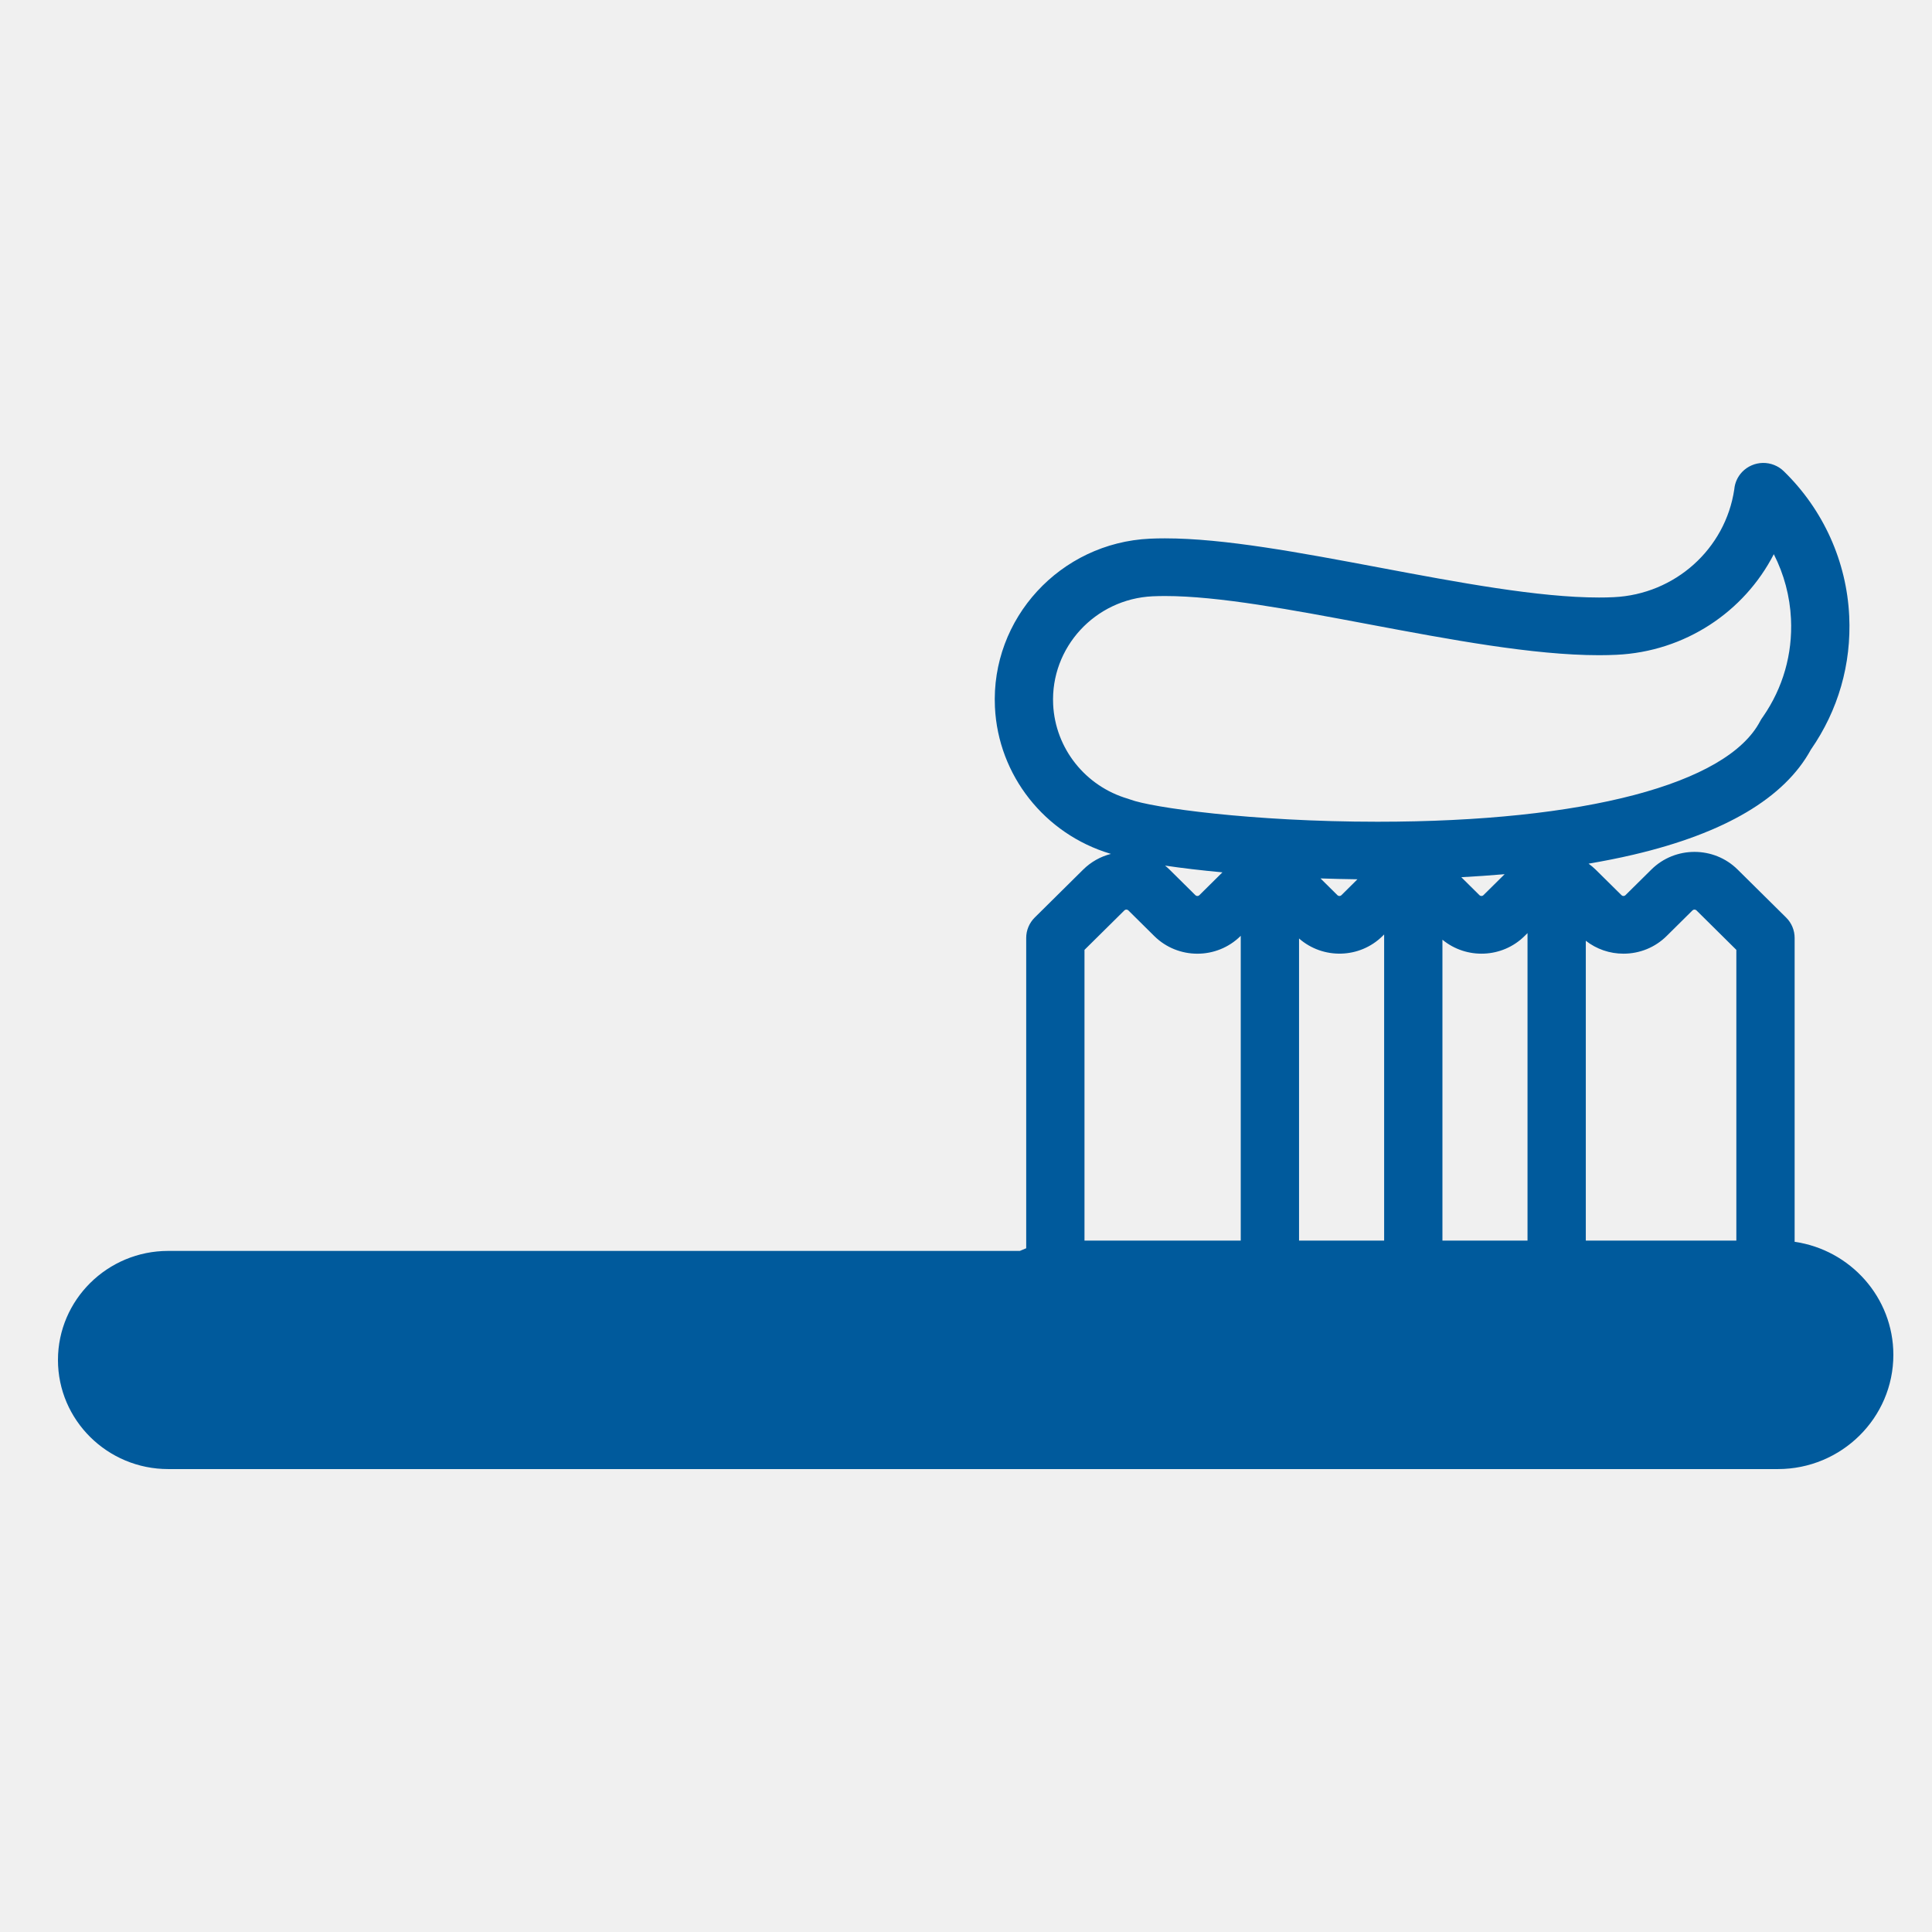
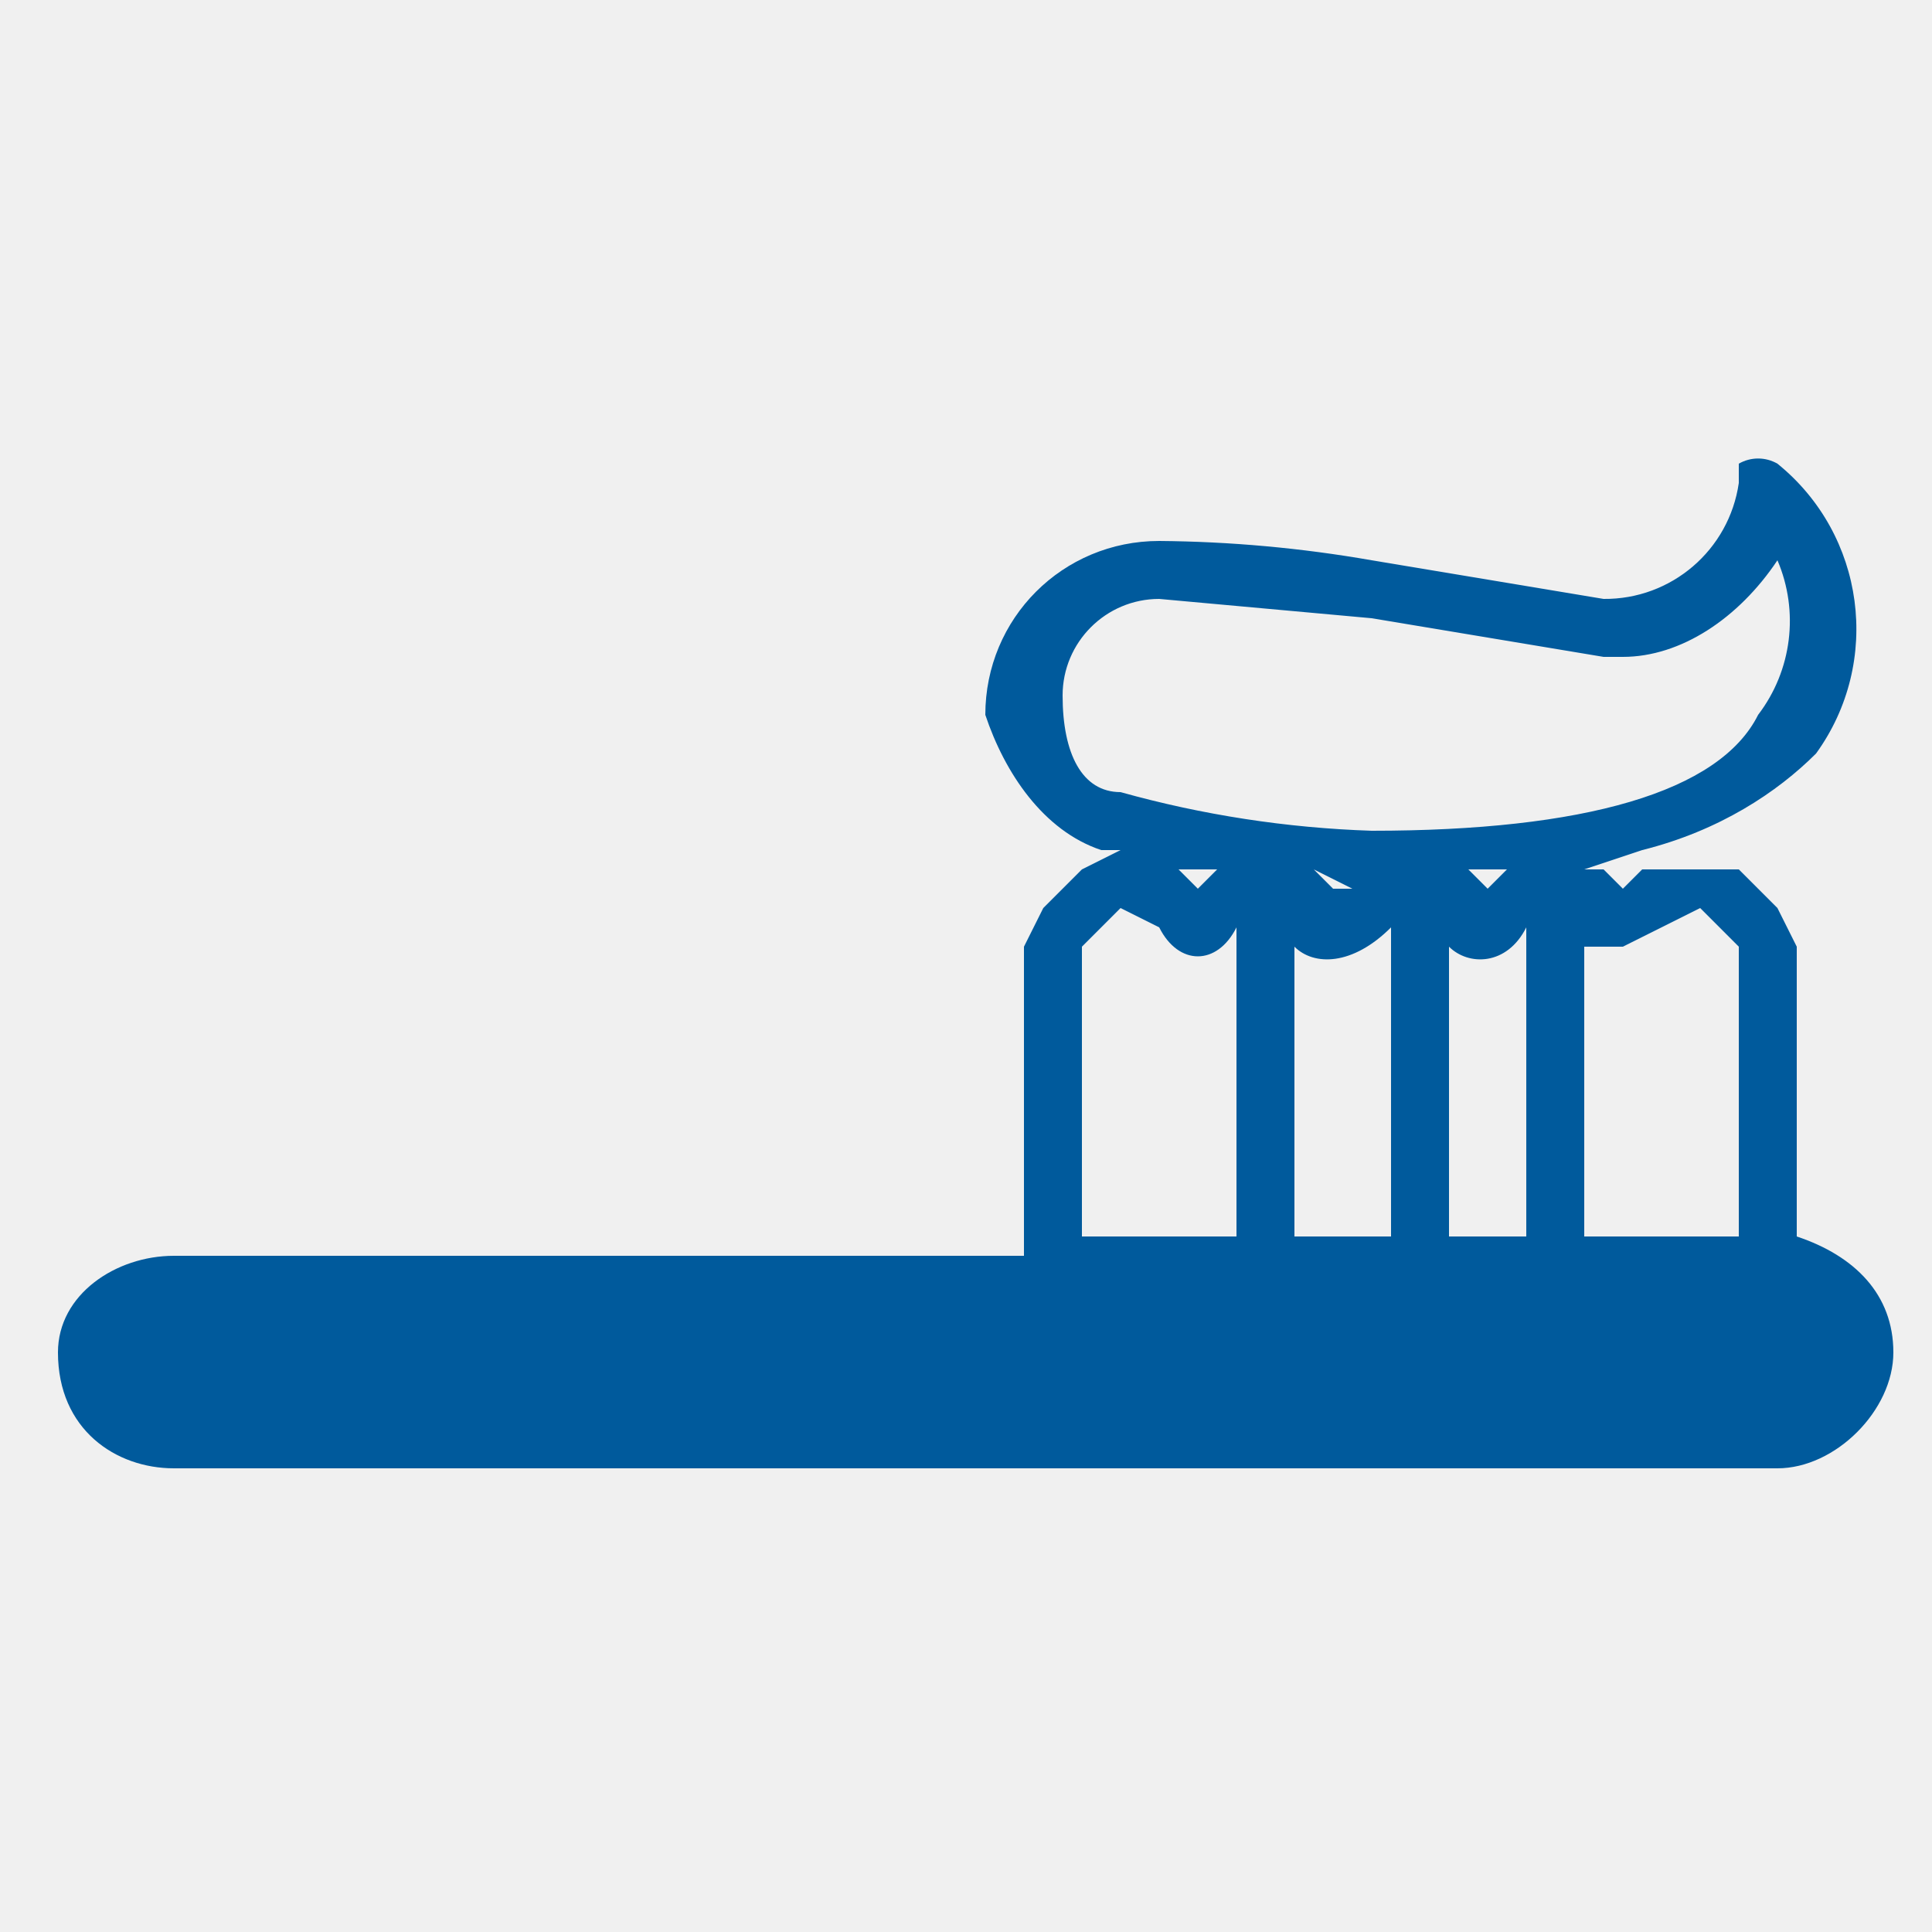
- <svg xmlns="http://www.w3.org/2000/svg" width="100" height="100" viewBox="0 0 100 100" fill="none">
-   <g clip-path="url(#clip0_16_265)">
-     <path d="M77.065 66.24C79.383 66.24 81.262 68.1 81.262 70.393C81.262 72.687 79.383 74.546 77.065 74.546H8.706C6.388 74.546 4.508 72.687 4.508 70.393C4.508 68.1 6.388 66.24 8.706 66.24H77.065Z" fill="#005A9C" />
-     <path d="M55.266 65.706C52.799 65.706 50.798 67.684 50.798 70.126C50.798 72.567 52.799 74.547 55.266 74.547H92.024C94.491 74.547 96.492 72.568 96.492 70.126C96.492 67.685 94.491 65.706 92.024 65.706H55.266Z" fill="#005A9C" />
-     <path d="M92.89 64.276V48.547C92.89 48.151 92.732 47.771 92.449 47.492L89.937 45.006C88.707 43.789 86.705 43.79 85.475 45.007L84.128 46.339C84.102 46.364 84.067 46.377 84.03 46.377C83.994 46.377 83.959 46.363 83.932 46.338L82.586 45.007C82.473 44.897 82.352 44.795 82.224 44.703C83.011 44.569 83.791 44.416 84.551 44.237C89.28 43.127 92.367 41.299 93.729 38.803C95.147 36.762 95.833 34.374 95.715 31.891C95.582 29.058 94.373 26.38 92.33 24.392C92.187 24.252 92.017 24.142 91.83 24.068C91.643 23.994 91.443 23.957 91.242 23.961C91.041 23.965 90.843 24.008 90.659 24.089C90.475 24.169 90.309 24.285 90.171 24.43C89.939 24.674 89.796 24.988 89.767 25.322C89.309 28.417 86.694 30.762 83.524 30.91C83.271 30.922 83.017 30.928 82.763 30.927C79.639 30.928 75.455 30.141 71.409 29.379C67.269 28.6 63.359 27.865 60.298 27.865C60.037 27.865 59.776 27.87 59.516 27.882C54.875 28.1 51.279 32.012 51.498 36.603C51.666 40.126 54.064 43.167 57.471 44.188C57.48 44.191 57.491 44.195 57.501 44.198C56.959 44.336 56.465 44.615 56.069 45.006L53.558 47.491C53.275 47.771 53.116 48.151 53.116 48.547V64.61C53.006 64.653 52.896 64.698 52.788 64.747H8.706C5.56 64.747 3 67.28 3 70.394C3 73.507 5.56 76.039 8.706 76.039H92.024C95.319 76.039 98 73.387 98 70.126C98 67.157 95.776 64.692 92.89 64.276ZM84.03 49.362H84.031C84.874 49.362 85.667 49.038 86.262 48.45L87.608 47.117C87.659 47.067 87.753 47.067 87.804 47.117L89.873 49.165V64.213H82.081V48.694C82.636 49.128 83.323 49.364 84.03 49.362ZM54.511 36.462C54.371 33.515 56.679 31.004 59.658 30.864C59.871 30.855 60.085 30.85 60.298 30.85C63.074 30.85 66.849 31.56 70.846 32.312C75.029 33.099 79.355 33.913 82.763 33.913C83.075 33.913 83.379 33.906 83.667 33.892C87.211 33.727 90.278 31.672 91.812 28.685C92.343 29.726 92.646 30.867 92.701 32.032C92.788 33.852 92.287 35.602 91.252 37.098C91.196 37.17 91.147 37.246 91.106 37.326C89.403 40.587 82.001 42.533 71.303 42.533C64.778 42.533 59.577 41.795 58.499 41.382C58.46 41.367 58.421 41.353 58.382 41.342C56.176 40.697 54.62 38.736 54.511 36.462ZM78.91 48.45L79.064 48.297V64.213H74.66V48.639C75.898 49.662 77.748 49.6 78.91 48.45ZM75.637 45.404C76.385 45.364 77.133 45.312 77.88 45.248L76.777 46.339C76.726 46.39 76.632 46.389 76.581 46.339L75.637 45.404ZM71.56 48.449L71.643 48.367V64.213H67.238V48.576C68.476 49.662 70.374 49.622 71.56 48.449ZM68.349 45.467C68.985 45.488 69.624 45.504 70.261 45.512L69.427 46.339C69.375 46.39 69.281 46.39 69.23 46.339L68.349 45.467ZM63.273 45.152L62.074 46.339C62.023 46.39 61.929 46.389 61.878 46.339L60.531 45.006C60.459 44.935 60.383 44.867 60.304 44.803C61.183 44.934 62.188 45.052 63.273 45.152ZM56.133 49.165L58.202 47.118C58.253 47.067 58.347 47.067 58.398 47.117L59.745 48.45C60.975 49.668 62.977 49.668 64.208 48.45L64.221 48.437V64.213H56.133V49.165L56.133 49.165ZM8.706 73.054C7.223 73.054 6.017 71.861 6.017 70.394C6.017 68.927 7.223 67.733 8.706 67.733H49.803C49.465 68.486 49.29 69.302 49.29 70.126C49.289 71.153 49.561 72.163 50.078 73.054H8.706ZM92.024 73.054H55.266C53.635 73.054 52.307 71.741 52.307 70.126C52.307 68.512 53.634 67.198 55.266 67.198H92.024C93.655 67.198 94.983 68.511 94.983 70.126C94.983 71.741 93.656 73.054 92.024 73.054Z" fill="#005A9C" />
+ <svg xmlns="http://www.w3.org/2000/svg" width="100" height="100" fill="none">
+   <g fill="#005A9C" clip-path="url(#a)">
+     <path d="M77 66c2 0 4 2 4 4 0 3-2 5-4 5H9c-3 0-4-2-4-5 0-2 1-4 4-4h68Z" />
+     <path d="M55 66c-2 0-4 2-4 4 0 3 2 5 4 5h37c2 0 4-2 4-5 0-2-2-4-4-4H55Z" />
+     <path d="M93 64V49l-1-2-2-2h-5l-1 1-1-1h-1l3-1c4-1 7-3 9-5a11 11 0 0 0-2-15 2 2 0 0 0-2 0v1a7 7 0 0 1-7 6l-12-2a67 67 0 0 0-11-1c-5 0-9 4-9 9 1 3 3 6 6 7h1l-2 1-2 2-1 2v16H9c-3 0-6 2-6 5 0 4 3 6 6 6h83c3 0 6-3 6-6s-2-5-5-6Zm-9-15 2-1 2-1 2 2v15h-8V49h2ZM55 36a5 5 0 0 1 5-5l11 1 12 2h1c3 0 6-2 8-5a8 8 0 0 1-1 8c-2 4-9 6-20 6a55 55 0 0 1-13-2c-2 0-3-2-3-5Zm24 12v16h-4V49c1 1 3 1 4-1Zm-3-3h2l-1 1-1-1Zm-4 3v16h-5V49c1 1 3 1 5-1Zm-4-3 2 1h-1l-1-1Zm-5 0-1 1-1-1h-1 3Zm-7 4 2-2 2 1c1 2 3 2 4 0v16h-8V49ZM9 73c-2 0-3-1-3-3 0-1 1-2 3-2h41a6 6 0 0 0 0 5H9Zm83 0H55c-1 0-3-1-3-3l3-3h37c2 0 3 2 3 3 0 2-1 3-3 3Z" />
  </g>
  <defs>
-     <clipPath id="clip0_16_265">
-       <rect width="95" height="94" fill="white" transform="translate(3 3)" />
+     <clipPath id="a">
+       <path fill="#fff" d="M3 3h95v94H3z" />
    </clipPath>
  </defs>
</svg>
